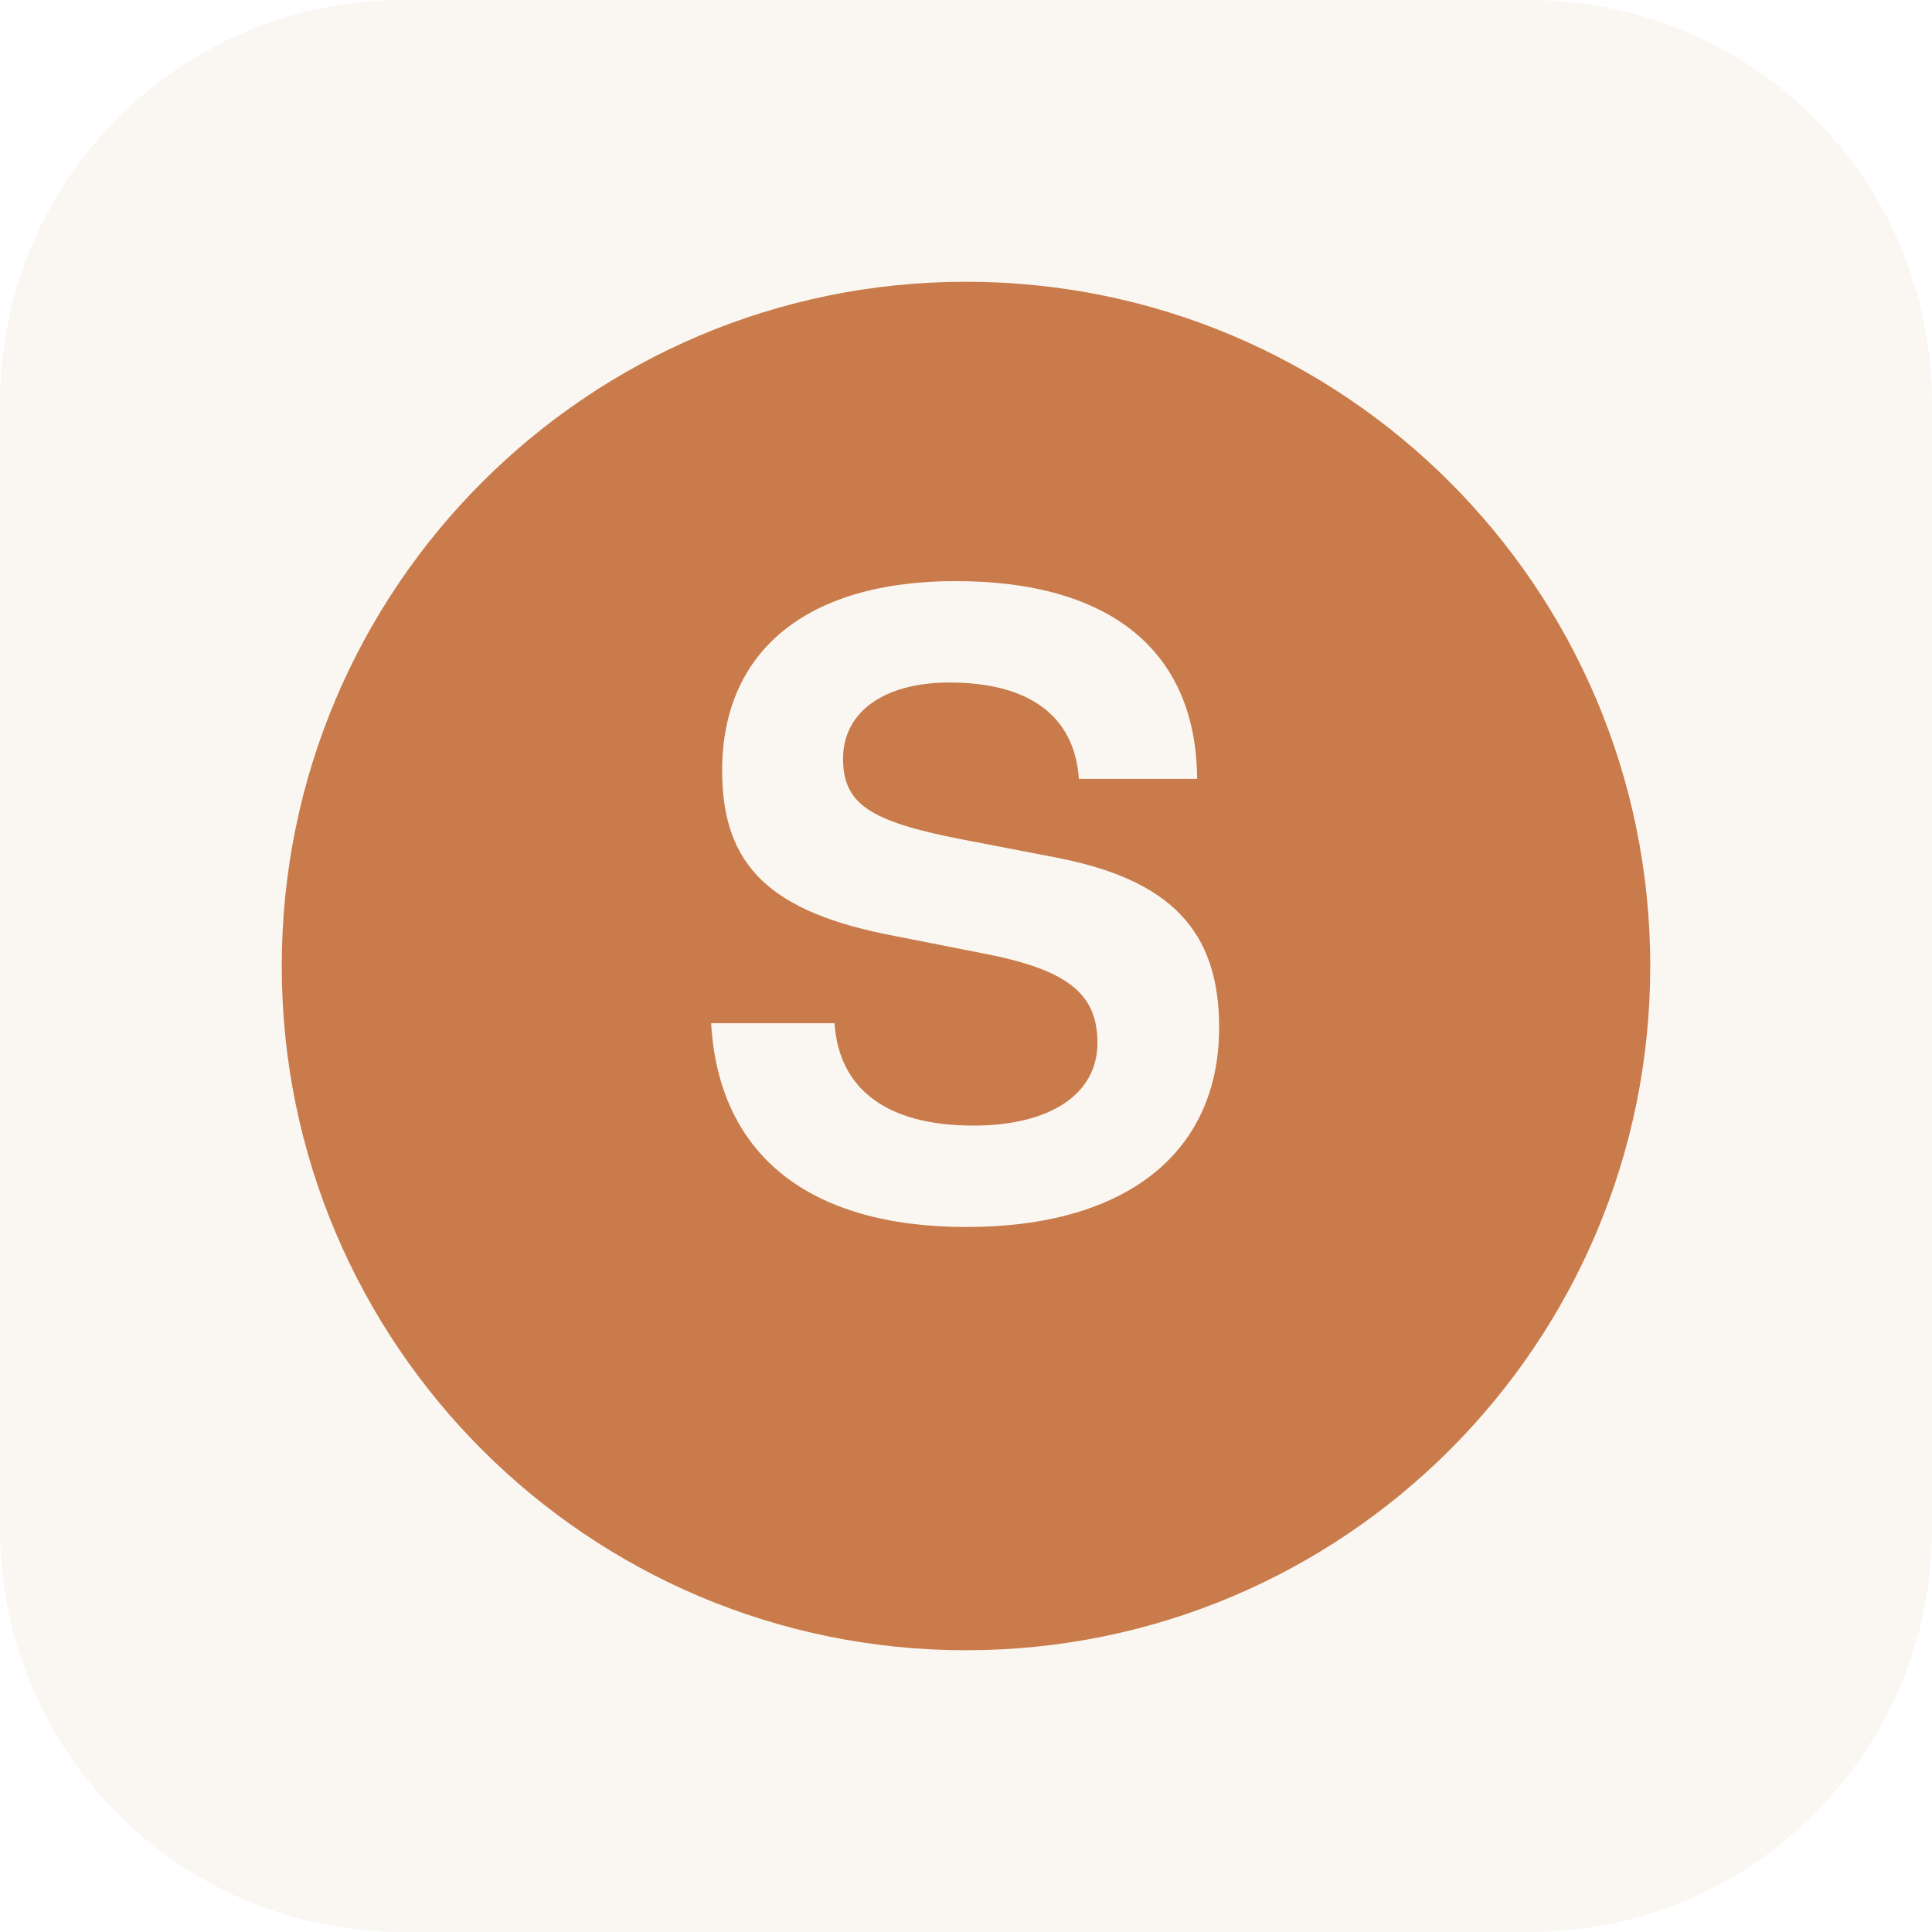
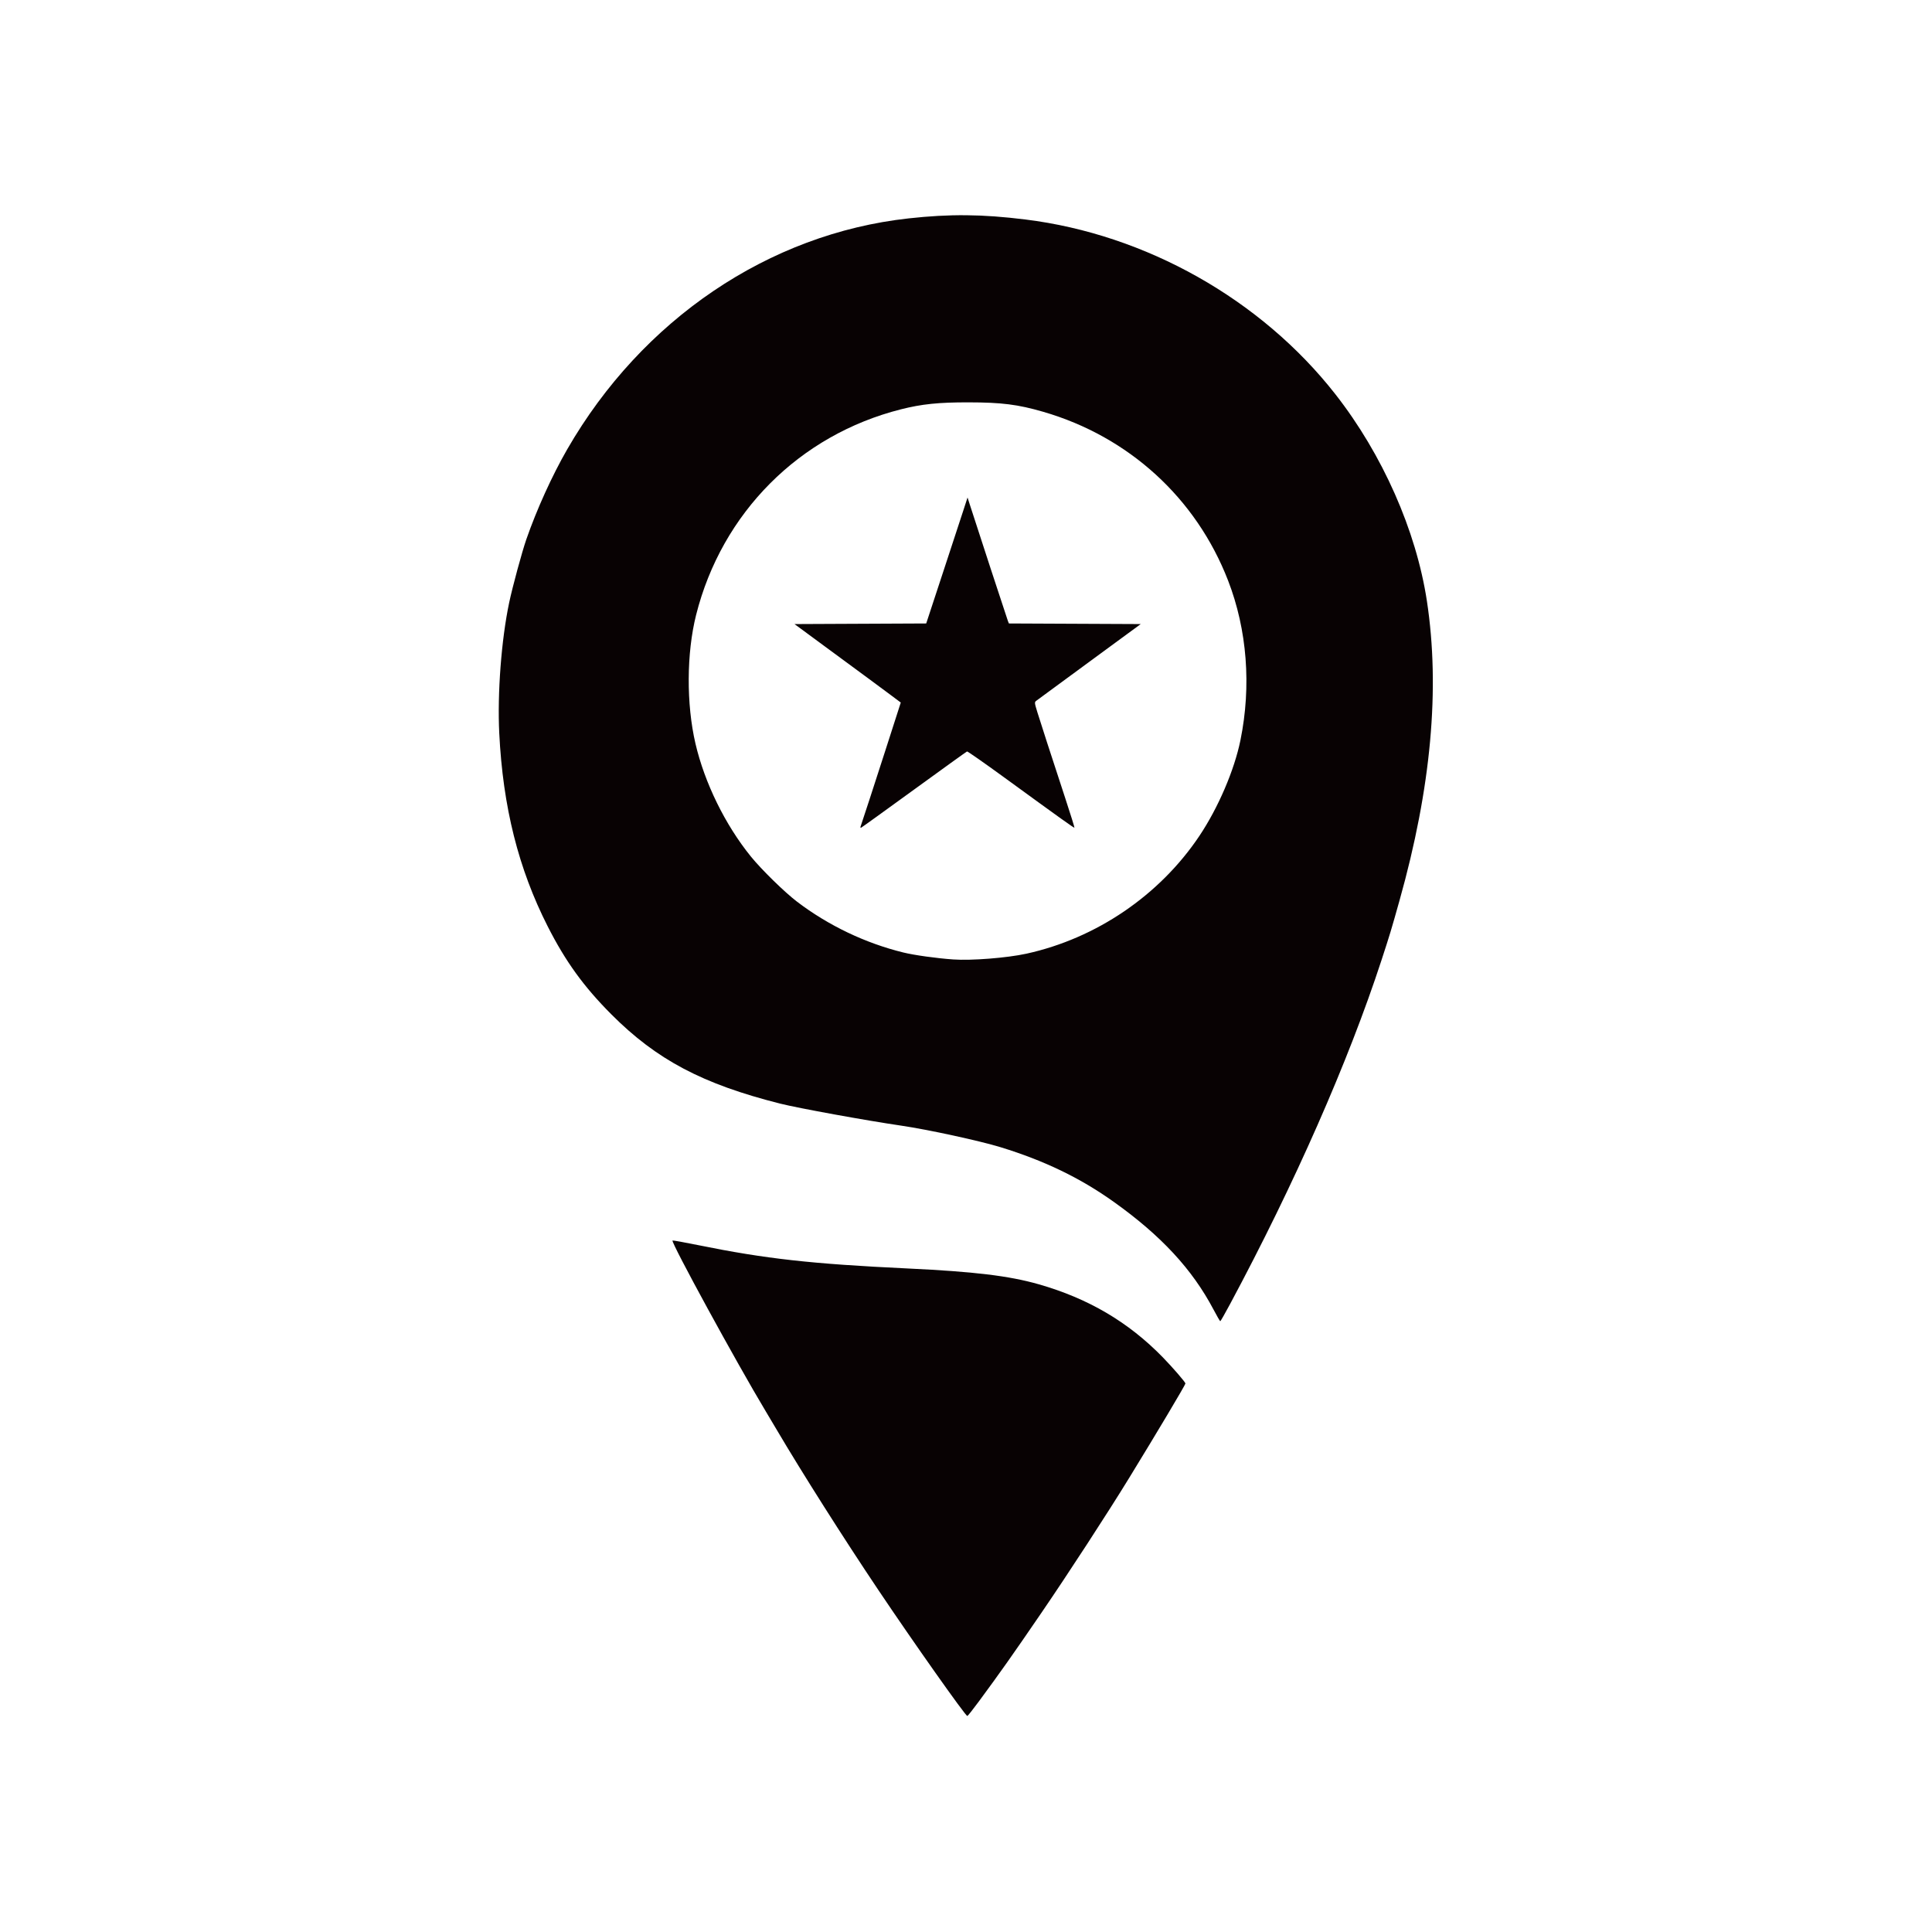
- <svg xmlns="http://www.w3.org/2000/svg" viewBox="0 0 192 192" width="192" height="192">
-   <rect width="192" height="192" rx="40" fill="#FAF7F2" />
-   <circle cx="96" cy="96" r="68" fill="#C97B4B" />
-   <text x="96" y="120" font-family="-apple-system, BlinkMacSystemFont, Helvetica, Arial, sans-serif" font-size="84" font-weight="700" text-anchor="middle" fill="#FAF7F2" letter-spacing="2">S</text>
+ <svg xmlns="http://www.w3.org/2000/svg" viewBox="0 0 1664 1664" width="192" height="192">
+   <g transform="translate(428,183)">
+     <path d="M 631.40 940.23 C627.06,948.33 623.28,954.96 623.00,954.96 C622.72,954.97 620.07,950.36 617.09,944.73 C598.81,910.12 572.02,881.22 531.30,852.17 C502.41,831.57 471.59,816.68 433.74,805.06 C415.75,799.54 371.19,789.87 348.40,786.53 C317.84,782.06 259.54,771.45 244.00,767.54 C177.05,750.66 137.50,729.74 98.48,690.58 C74.74,666.75 59.11,645.15 43.79,615.00 C18.49,565.21 5.17,512.11 2.00,448.51 C0.29,414.19 3.81,367.88 10.55,335.98 C13.37,322.58 21.66,292.03 25.33,281.50 C34.32,255.65 47.54,226.55 60.53,204.00 C124.97,92.18 234.05,18.37 354.50,5.10 C390.04,1.18 417.96,1.44 455.20,6.05 C558.88,18.88 658.22,74.88 722.11,156.50 C762.70,208.35 791.71,273.87 800.96,334.59 C812.45,409.94 804.62,495.63 777.40,592.50 C770.07,618.62 769.18,621.55 761.85,644.00 C733.39,731.16 686.79,836.97 631.40,940.23 ZM 393.00 643.36 C408.67,644.47 439.24,642.06 456.00,638.40 C516.18,625.23 570.75,588.10 604.96,537.04 C621.20,512.79 635.13,480.34 640.38,454.50 C649.88,407.82 646.13,359.36 629.72,316.99 C602.23,246.01 544.22,193.06 470.50,171.67 C448.68,165.34 434.72,163.58 406.00,163.54 C380.49,163.50 365.91,165.00 348.00,169.53 C260.44,191.66 193.71,258.65 171.54,346.66 C163.27,379.53 163.05,423.39 170.99,457.45 C178.89,491.32 196.57,527.37 218.67,554.65 C227.82,565.94 247.79,585.49 258.54,593.66 C285.47,614.13 317.23,629.31 350.01,637.36 C359.47,639.68 378.39,642.32 393.00,643.36 ZM 415.20 1282.25 C410.03,1289.26 405.50,1294.99 405.15,1294.97 C403.51,1294.90 358.71,1231.48 328.54,1186.50 C298.34,1141.49 263.05,1085.84 241.02,1048.50 C238.10,1043.55 233.81,1036.35 231.50,1032.50 C206.76,991.39 149.74,886.93 151.22,885.44 C151.46,885.20 161.55,887.02 173.64,889.47 C231.33,901.18 271.04,905.60 353.50,909.50 C411.02,912.22 441.03,915.83 466.50,923.09 C509.40,935.33 543.95,955.67 573.61,986.14 C582.03,994.79 593.00,1007.48 593.00,1008.57 C593.00,1009.71 568.33,1051.11 544.60,1089.80 C525.89,1120.32 492.25,1172.03 468.89,1206.19 C444.04,1242.53 433.99,1256.77 415.20,1282.25 ZM 359.34 497.00 C334.76,514.88 314.20,529.67 313.66,529.89 C313.12,530.10 312.92,529.65 313.20,528.89 C314.04,526.68 326.14,489.54 334.02,465.00 C337.99,452.62 342.73,437.91 344.54,432.30 L 347.82 422.09 L 338.66 415.24 C333.62,411.47 324.94,405.03 319.36,400.94 C313.78,396.85 297.31,384.73 282.76,374.00 L 256.30 354.50 L 313.02 354.24 L 369.73 353.98 L 383.95 310.74 C391.77,286.96 399.78,262.55 401.75,256.50 L 405.33 245.50 L 407.09 251.00 C412.49,267.90 439.31,349.85 440.06,351.74 L 440.95 353.98 L 554.50 354.50 L 538.50 366.23 C529.70,372.68 509.90,387.22 494.50,398.54 C479.10,409.85 465.67,419.72 464.66,420.47 C462.88,421.77 462.92,422.14 465.54,430.66 C468.56,440.43 476.59,465.19 489.33,504.00 C493.94,518.03 497.57,529.66 497.40,529.87 C497.08,530.26 486.41,522.62 437.13,486.75 C419.87,474.19 405.37,464.05 404.90,464.21 C404.43,464.37 383.93,479.12 359.34,497.00 Z" fill="#080203" />
+   </g>
</svg>
